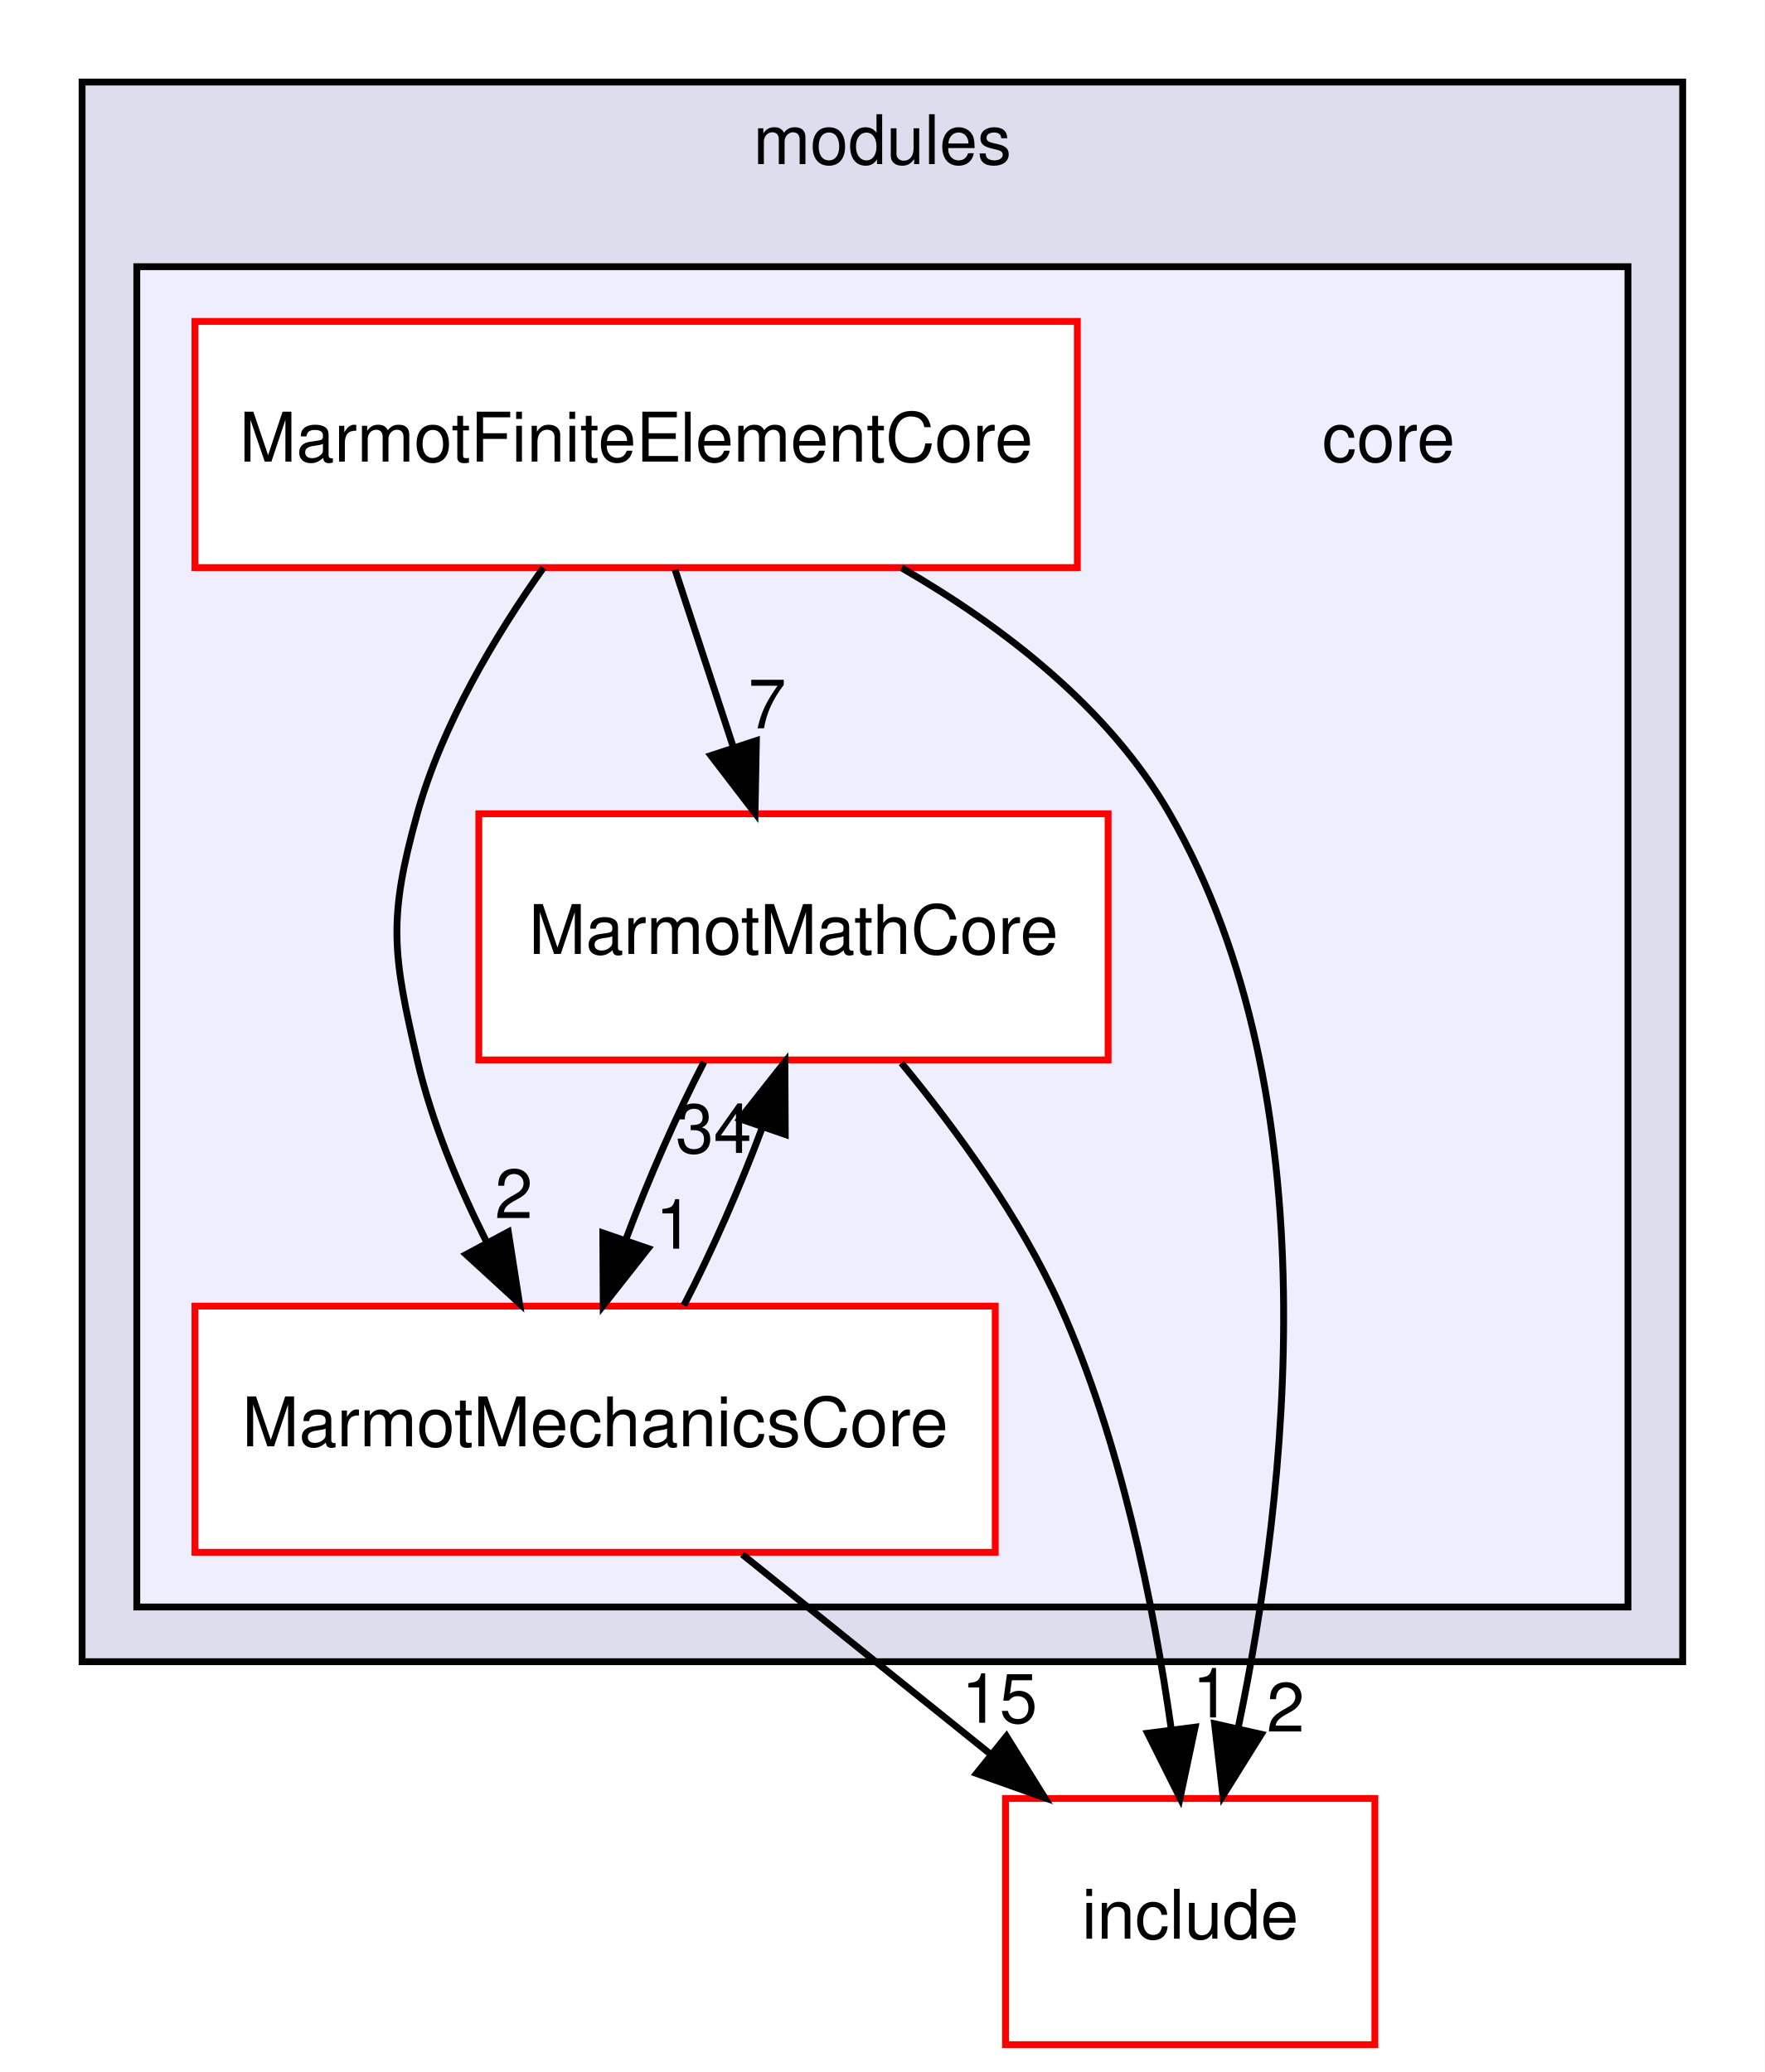
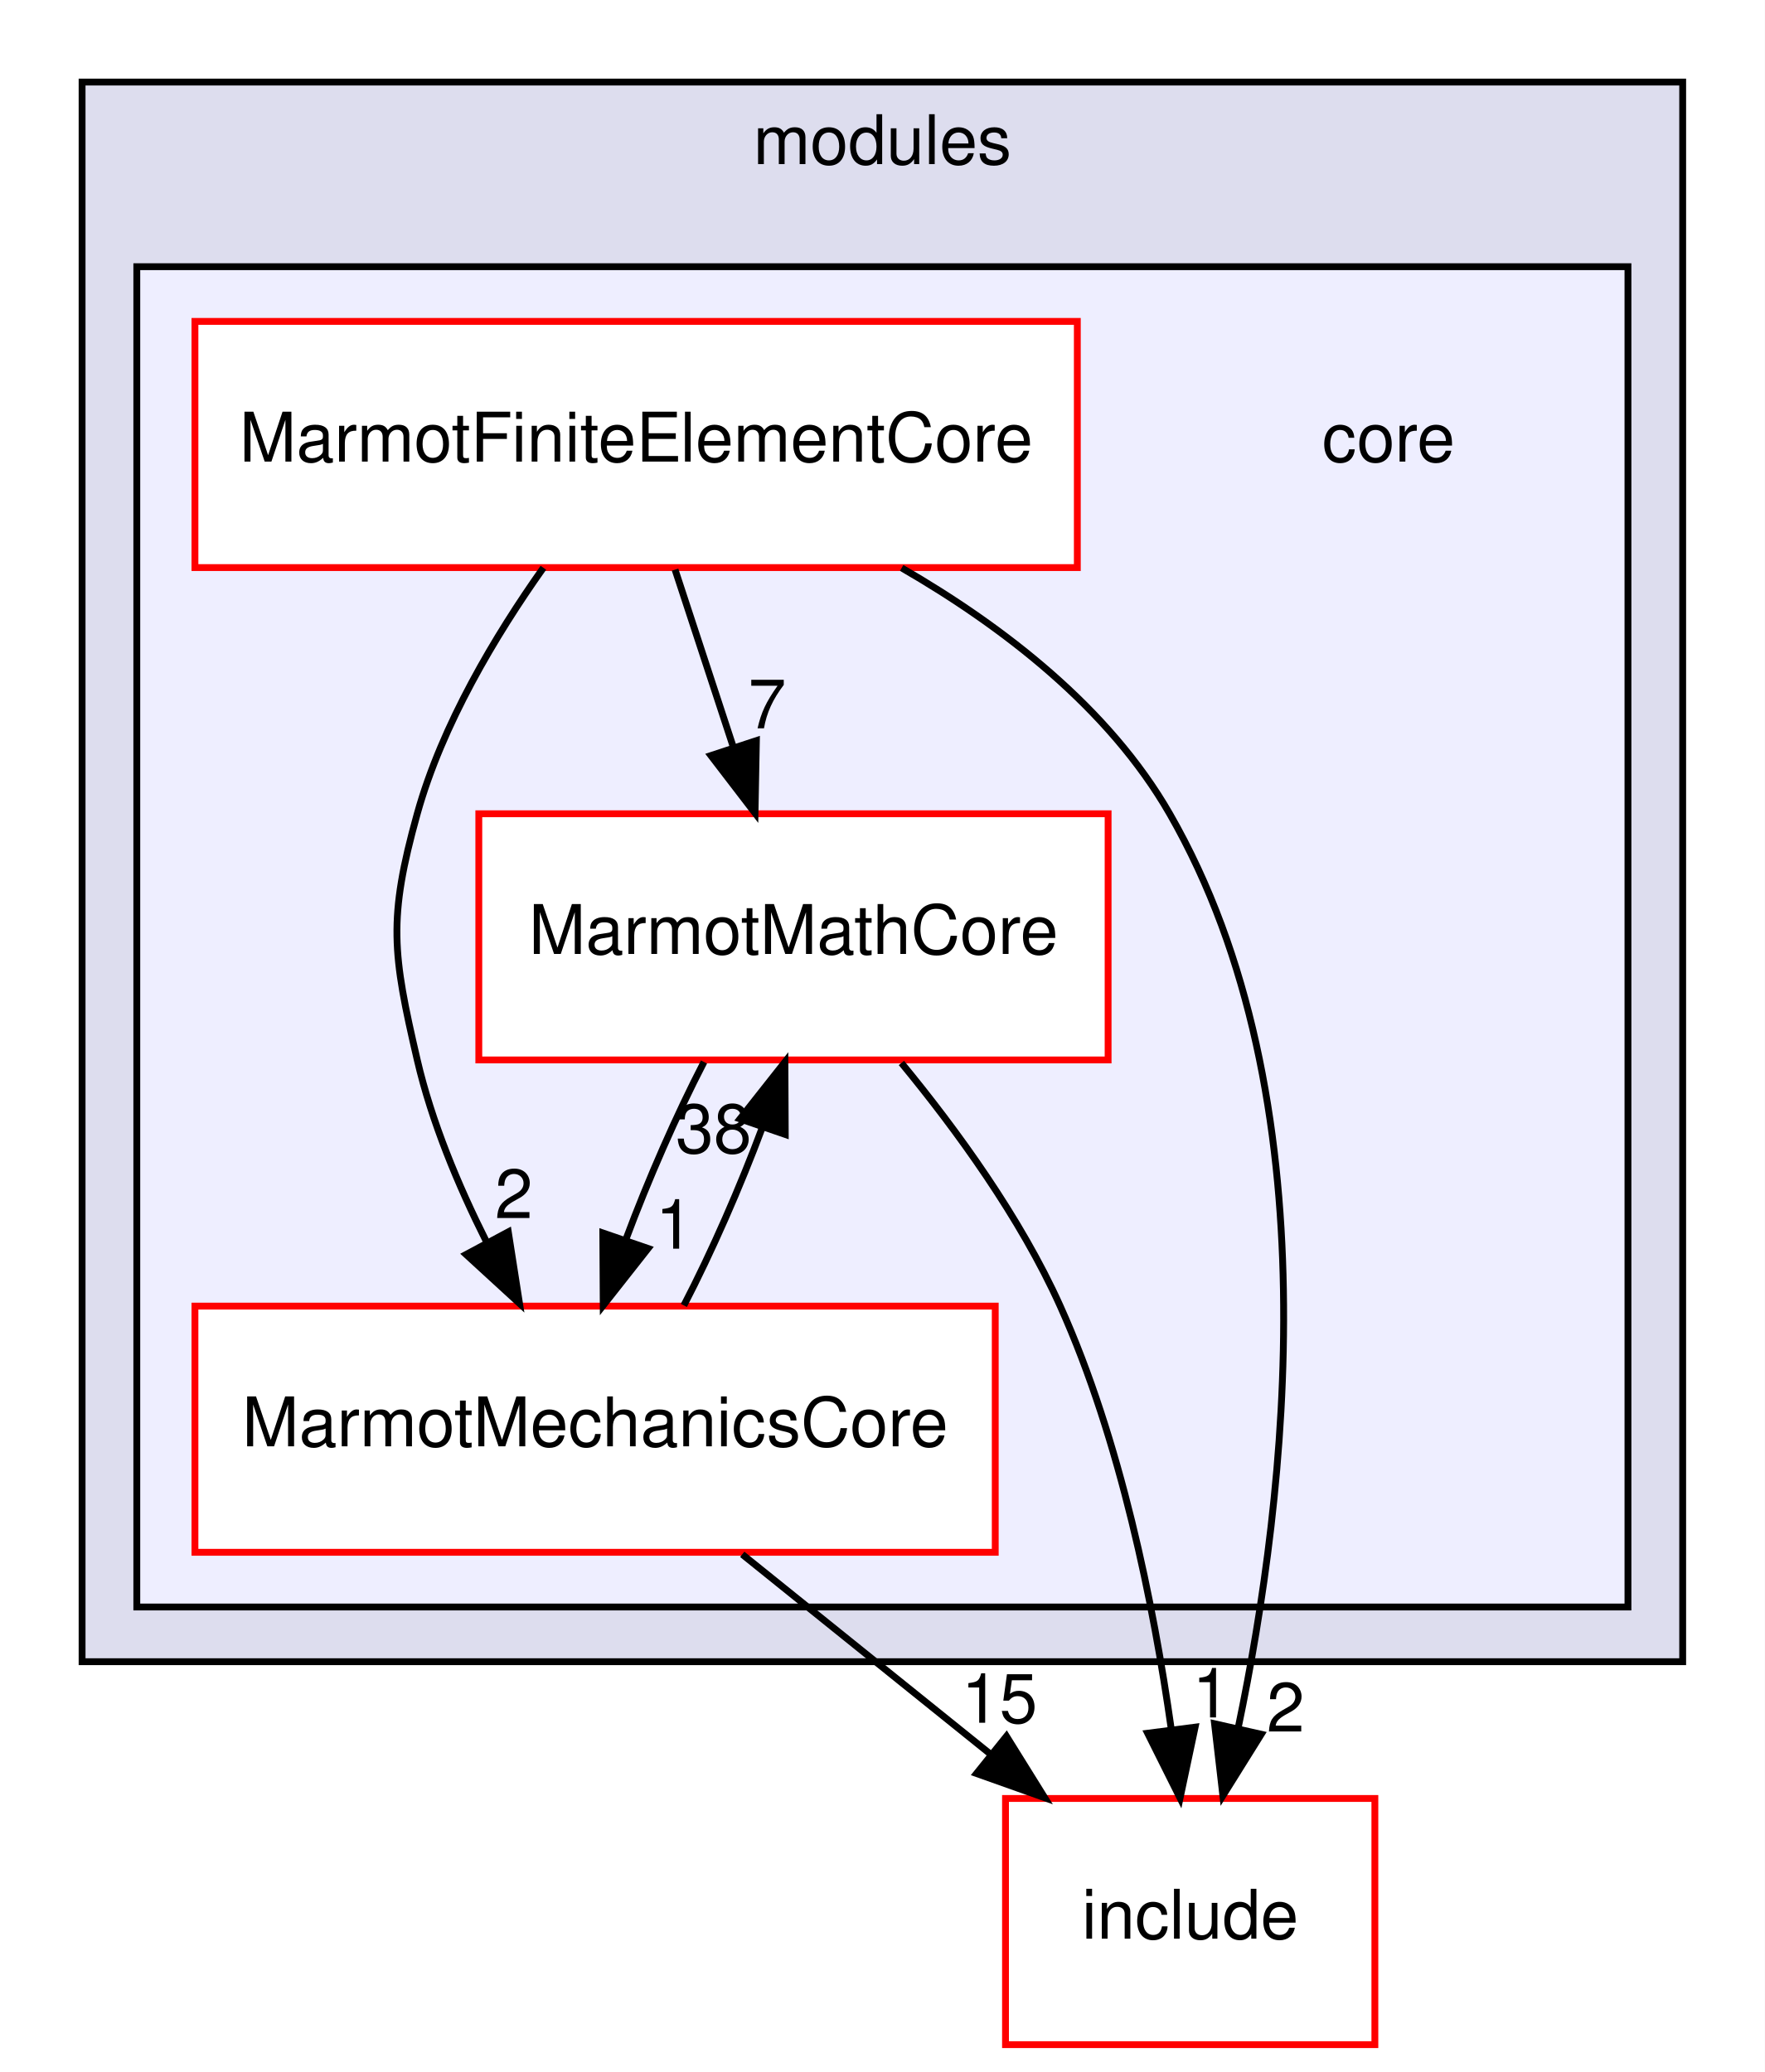
<svg xmlns="http://www.w3.org/2000/svg" xmlns:xlink="http://www.w3.org/1999/xlink" width="258pt" height="303pt" viewBox="0.00 0.00 258.00 303.00">
  <g id="graph0" class="graph" transform="scale(1 1) rotate(0) translate(4 299)">
    <polygon fill="white" stroke="transparent" points="-4,4 -4,-299 254,-299 254,4 -4,4" />
    <g id="clust1" class="cluster">
      <g id="a_clust1">
        <a xlink:href="dir_e05d7e2b1ecd646af5bb94391405f3b5.html" target="_top" xlink:title="modules">
          <polygon fill="#ddddee" stroke="black" points="8,-56 8,-287 242,-287 242,-56 8,-56" />
          <text text-anchor="middle" x="125" y="-275" font-family="Helvetica,sans-Serif" font-size="10.00">modules</text>
        </a>
      </g>
    </g>
    <g id="clust2" class="cluster">
      <g id="a_clust2">
        <a xlink:href="dir_6d4da112a1331882b0b6514a341190a0.html" target="_top">
          <polygon fill="#eeeeff" stroke="black" points="16,-64 16,-260 234,-260 234,-64 16,-64" />
        </a>
      </g>
    </g>
    <g id="node1" class="node">
      <text text-anchor="middle" x="199" y="-231.5" font-family="Helvetica,sans-Serif" font-size="10.00">core</text>
    </g>
    <g id="node2" class="node">
      <g id="a_node2">
        <a xlink:href="dir_a6282ced73efdb7b36cfc8bdf7a60b20.html" target="_top" xlink:title="MarmotFiniteElementCore">
          <polygon fill="white" stroke="red" points="153.5,-252 24.5,-252 24.5,-216 153.5,-216 153.5,-252" />
          <text text-anchor="middle" x="89" y="-231.5" font-family="Helvetica,sans-Serif" font-size="10.00">MarmotFiniteElementCore</text>
        </a>
      </g>
    </g>
    <g id="node3" class="node">
      <g id="a_node3">
        <a xlink:href="dir_39413a3592d49ba1372e049fbfe3e31f.html" target="_top" xlink:title="MarmotMathCore">
          <polygon fill="white" stroke="red" points="158,-180 66,-180 66,-144 158,-144 158,-180" />
          <text text-anchor="middle" x="112" y="-159.5" font-family="Helvetica,sans-Serif" font-size="10.00">MarmotMathCore</text>
        </a>
      </g>
    </g>
    <g id="edge5" class="edge">
      <path fill="none" stroke="black" d="M94.69,-215.7C97.25,-207.9 100.33,-198.51 103.18,-189.83" />
      <polygon fill="black" stroke="black" points="106.58,-190.7 106.38,-180.1 99.93,-188.51 106.58,-190.7" />
      <g id="a_edge5-headlabel">
        <a xlink:href="dir_000006_000010.html" target="_top" xlink:title="7">
          <text text-anchor="middle" x="108.16" y="-192.5" font-family="Helvetica,sans-Serif" font-size="10.00">7</text>
        </a>
      </g>
    </g>
    <g id="node4" class="node">
      <g id="a_node4">
        <a xlink:href="dir_9969c29766c3ca5ea49aac3cac97384d.html" target="_top" xlink:title="MarmotMechanicsCore">
          <polygon fill="white" stroke="red" points="141.5,-108 24.5,-108 24.5,-72 141.5,-72 141.5,-108" />
          <text text-anchor="middle" x="83" y="-87.5" font-family="Helvetica,sans-Serif" font-size="10.00">MarmotMechanicsCore</text>
        </a>
      </g>
    </g>
    <g id="edge3" class="edge">
      <path fill="none" stroke="black" d="M75.44,-215.97C68.44,-206.09 60.63,-193.05 57,-180 52.71,-164.59 53.38,-159.59 57,-144 59.1,-134.96 62.97,-125.68 67.09,-117.47" />
      <polygon fill="black" stroke="black" points="70.31,-118.86 71.95,-108.39 64.14,-115.55 70.31,-118.86" />
      <g id="a_edge3-headlabel">
        <a xlink:href="dir_000006_000012.html" target="_top" xlink:title="2">
          <text text-anchor="middle" x="71.12" y="-120.87" font-family="Helvetica,sans-Serif" font-size="10.00">2</text>
        </a>
      </g>
    </g>
    <g id="node5" class="node">
      <g id="a_node5">
        <a xlink:href="dir_d44c64559bbebec7f509842c48db8b23.html" target="_top" xlink:title="include">
          <polygon fill="white" stroke="red" points="197,-36 143,-36 143,0 197,0 197,-36" />
          <text text-anchor="middle" x="170" y="-15.5" font-family="Helvetica,sans-Serif" font-size="10.00">include</text>
        </a>
      </g>
    </g>
    <g id="edge4" class="edge">
      <path fill="none" stroke="black" d="M127.82,-215.95C142.65,-207.38 158.11,-195.47 167,-180 190.88,-138.45 184.12,-80.34 177.05,-46.49" />
      <polygon fill="black" stroke="black" points="180.39,-45.39 174.78,-36.4 173.56,-46.93 180.39,-45.39" />
      <g id="a_edge4-headlabel">
        <a xlink:href="dir_000006_000002.html" target="_top" xlink:title="2">
          <text text-anchor="middle" x="183.95" y="-45.78" font-family="Helvetica,sans-Serif" font-size="10.00">2</text>
        </a>
      </g>
    </g>
    <g id="edge6" class="edge">
      <path fill="none" stroke="black" d="M98.92,-143.7C94.88,-135.9 90.77,-126.51 87.53,-117.83" />
      <polygon fill="black" stroke="black" points="90.75,-116.43 84.19,-108.1 84.13,-118.7 90.75,-116.43" />
      <g id="a_edge6-headlabel">
        <a xlink:href="dir_000010_000012.html" target="_top" xlink:title="1">
          <text text-anchor="middle" x="94.6" y="-116.4" font-family="Helvetica,sans-Serif" font-size="10.00">1</text>
        </a>
      </g>
    </g>
    <g id="edge7" class="edge">
      <path fill="none" stroke="black" d="M127.78,-143.56C135.86,-133.76 145.19,-120.92 151,-108 159.84,-88.34 164.65,-64.35 167.22,-46.23" />
      <polygon fill="black" stroke="black" points="170.72,-46.43 168.52,-36.06 163.78,-45.54 170.72,-46.43" />
      <g id="a_edge7-headlabel">
        <a xlink:href="dir_000010_000002.html" target="_top" xlink:title="1">
          <text text-anchor="middle" x="173.09" y="-47.85" font-family="Helvetica,sans-Serif" font-size="10.00">1</text>
        </a>
      </g>
    </g>
    <g id="edge2" class="edge">
      <path fill="none" stroke="black" d="M95.98,-108.1C100.06,-115.96 104.22,-125.46 107.49,-134.23" />
      <polygon fill="black" stroke="black" points="104.18,-135.38 110.75,-143.7 110.8,-133.1 104.18,-135.38" />
      <g id="a_edge2-headlabel">
-         <a xlink:href="dir_000012_000010.html" target="_top" xlink:title="34">
-           <text text-anchor="middle" x="100.33" y="-130.4" font-family="Helvetica,sans-Serif" font-size="10.00">34</text>
+         <a xlink:href="dir_000012_000010.html" target="_top" xlink:title="38">
+           <text text-anchor="middle" x="100.33" y="-130.4" font-family="Helvetica,sans-Serif" font-size="10.00">38</text>
        </a>
      </g>
    </g>
    <g id="edge1" class="edge">
      <path fill="none" stroke="black" d="M104.51,-71.7C115.46,-62.88 128.95,-52.03 140.82,-42.47" />
      <polygon fill="black" stroke="black" points="143.14,-45.1 148.74,-36.1 138.76,-39.65 143.14,-45.1" />
      <g id="a_edge1-headlabel">
        <a xlink:href="dir_000012_000002.html" target="_top" xlink:title="15">
          <text text-anchor="middle" x="142.12" y="-47.07" font-family="Helvetica,sans-Serif" font-size="10.00">15</text>
        </a>
      </g>
    </g>
  </g>
</svg>
